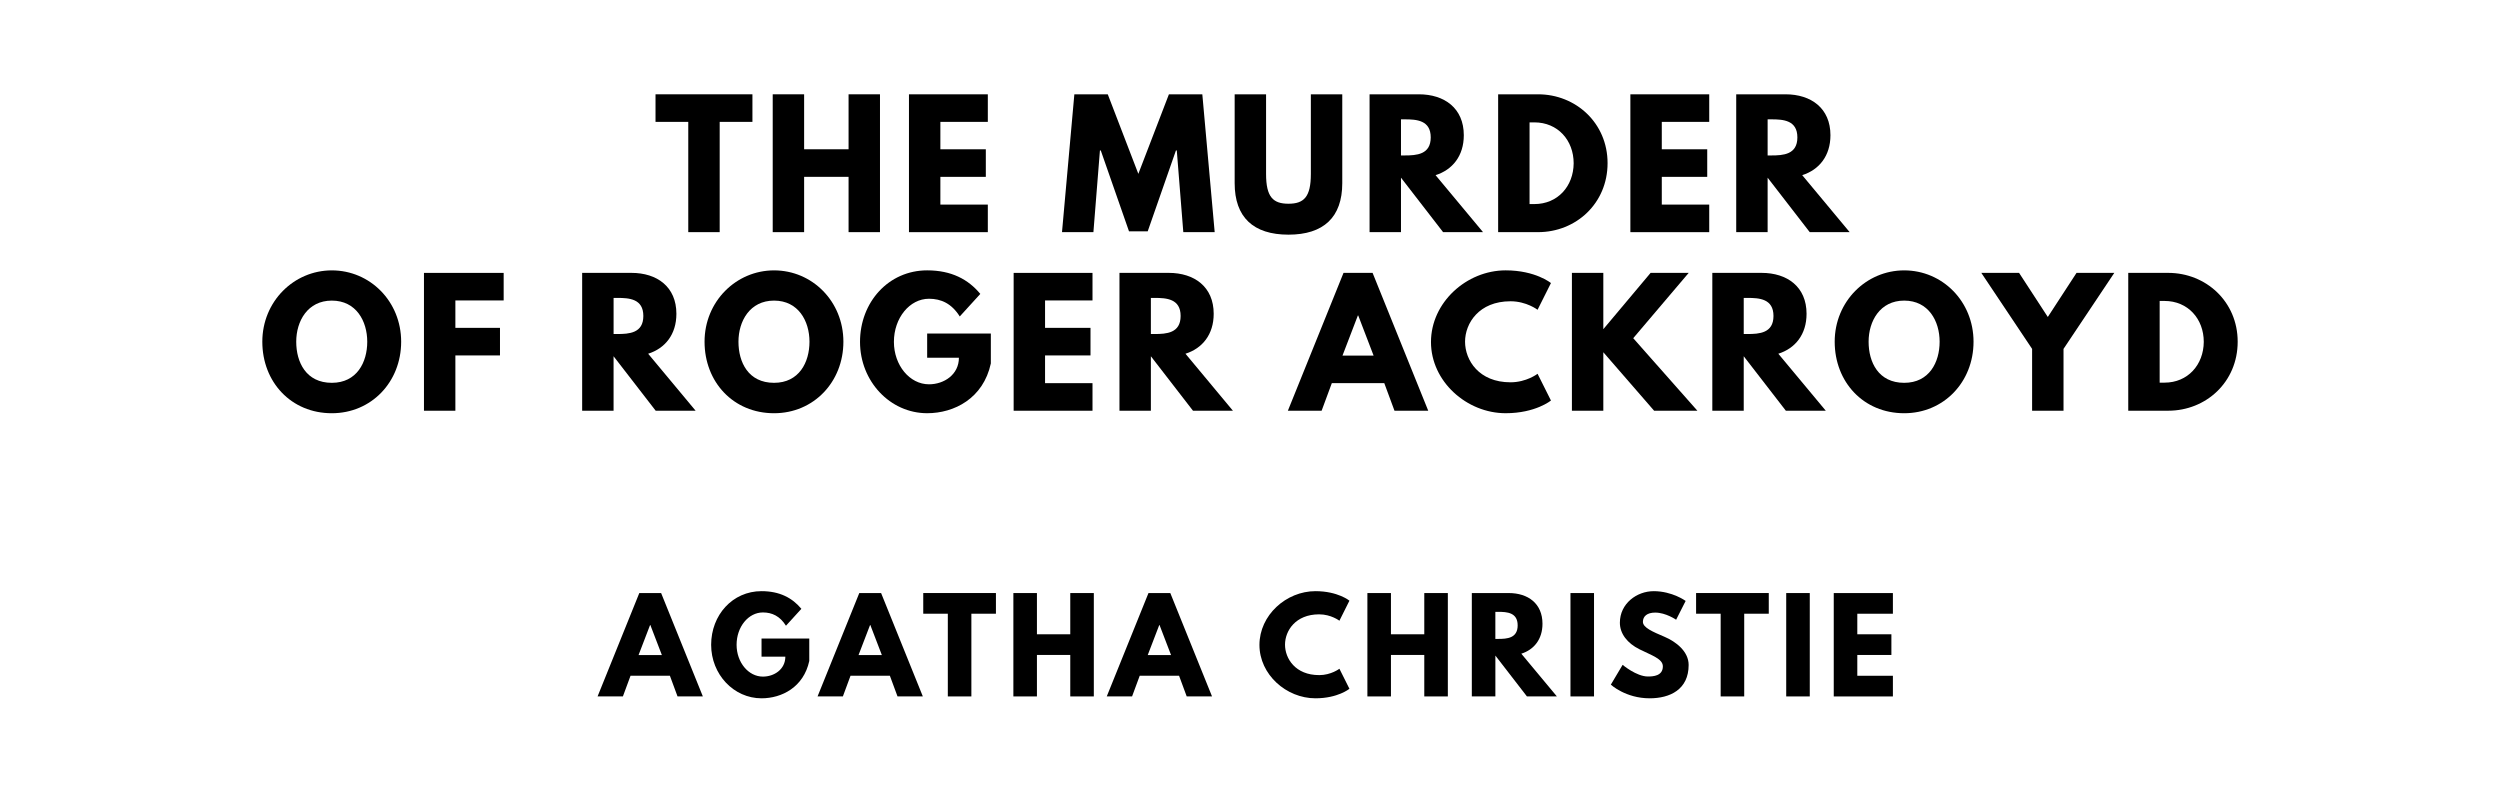
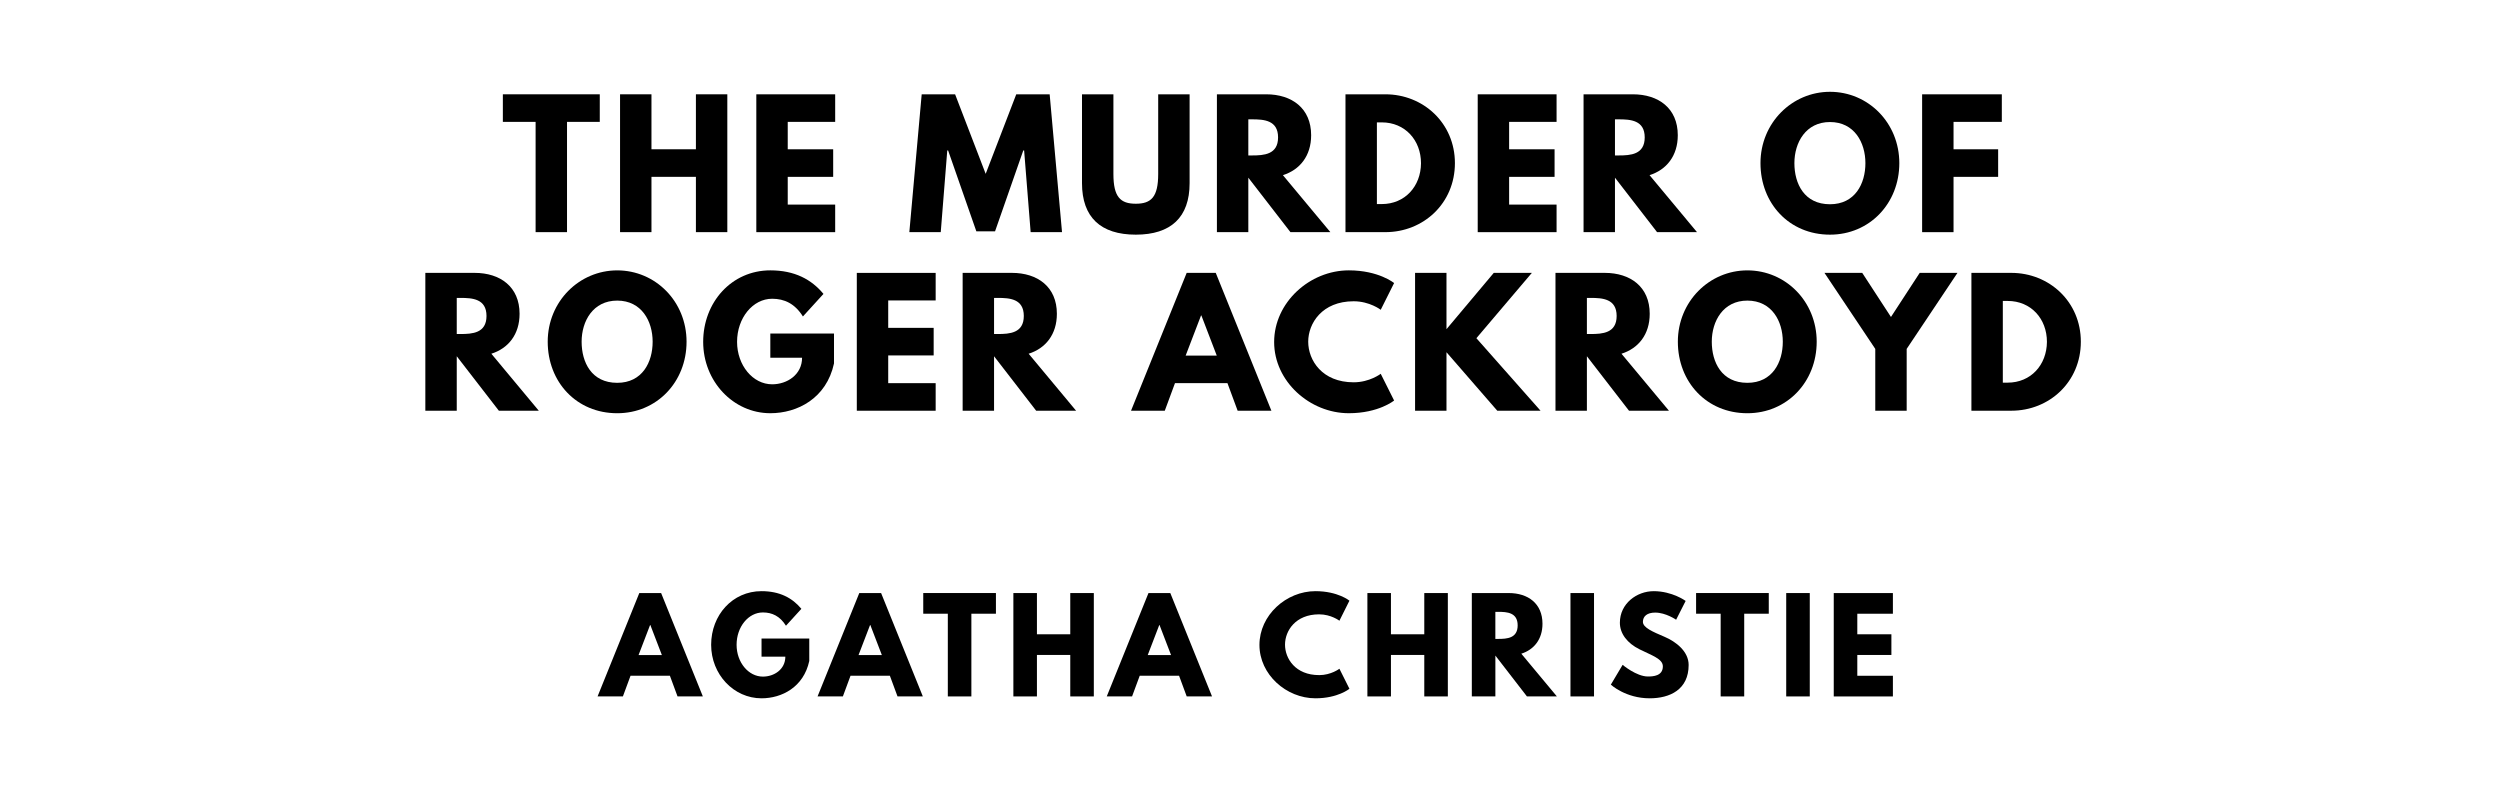
<svg xmlns="http://www.w3.org/2000/svg" version="1.1" viewBox="0 0 1400 440">
-   <g aria-label="THE MURDER">
-     <path d="M367.09,68.25l0.00-15.44l54.27,0.00l0.00,15.44l-18.34,0.00l0.00,61.75l-17.59,0.00l0.00-61.75l-18.34,0.00z" />
-     <path d="M450.31,99.03l0.00,30.97l-17.59,0.00l0.00-77.19l17.59,0.00l0.00,30.78l24.89,0.00l0.00-30.78l17.59,0.00l0.00,77.19l-17.59,0.00l0.00-30.97l-24.89,0.00z" />
-     <path d="M553.18,52.81l0.00,15.44l-26.57,0.00l0.00,15.35l25.45,0.00l0.00,15.44l-25.45,0.00l0.00,15.53l26.57,0.00l0.00,15.44l-44.16,0.00l0.00-77.19l44.16,0.00z" />
-     <path d="M662.65,130.00l-3.65-45.75l-0.47,0.00l-15.81,45.29l-10.48,0.00l-15.81-45.29l-0.47,0.00l-3.65,45.75l-17.59,0.00l6.92-77.19l18.71,0.00l17.12,44.54l17.12-44.54l18.71,0.00l6.92,77.19l-17.59,0.00z" />
-     <path d="M751.67,52.81l0.00,49.78c0.00,19.09-10.48,28.82-30.13,28.82s-30.13-9.73-30.13-28.82l0.00-49.78l17.59,0.00l0.00,44.63c0.00,12.91,3.93,16.65,12.54,16.65s12.54-3.74,12.54-16.65l0.00-44.63l17.59,0.00z" />
-     <path d="M766.96,52.81l27.60,0.00c14.32,0.00,25.17,7.77,25.17,22.92c0.00,11.60-6.36,19.37-15.81,22.36l26.57,31.91l-22.36,0.00l-23.58-30.50l0.00,30.50l-17.59,0.00l0.00-77.19z  M784.55,87.05l2.06,0.00c6.64,0.00,14.60-0.47,14.60-10.11s-7.95-10.11-14.60-10.11l-2.06,0.00l0.00,20.21z" />
-     <path d="M838.96,52.81l22.36,0.00c21.15,0.00,38.92,16.09,38.92,38.55c0.00,22.55-17.68,38.64-38.92,38.64l-22.36,0.00l0.00-77.19z  M856.55,114.28l2.71,0.00c13.01,0.00,21.89-9.92,21.99-22.83c0.00-12.91-8.89-22.92-21.99-22.92l-2.71,0.00l0.00,45.75z" />
-     <path d="M957.17,52.81l0.00,15.44l-26.57,0.00l0.00,15.35l25.45,0.00l0.00,15.44l-25.45,0.00l0.00,15.53l26.57,0.00l0.00,15.44l-44.16,0.00l0.00-77.19l44.16,0.00z" />
-     <path d="M972.28,52.81l27.60,0.00c14.32,0.00,25.17,7.77,25.17,22.92c0.00,11.60-6.36,19.37-15.81,22.36l26.57,31.91l-22.36,0.00l-23.58-30.50l0.00,30.50l-17.59,0.00l0.00-77.19z  M989.87,87.05l2.06,0.00c6.64,0.00,14.60-0.47,14.60-10.11s-7.95-10.11-14.60-10.11l-2.06,0.00l0.00,20.21z" />
+   <g aria-label="THE MURDER OF">
+     <path d="M281.60,68.25l0.00-15.44l54.27,0.00l0.00,15.44l-18.34,0.00l0.00,61.75l-17.59,0.00l0.00-61.75l-18.34,0.00z" />
+     <path d="M364.82,99.03l0.00,30.97l-17.59,0.00l0.00-77.19l17.59,0.00l0.00,30.78l24.89,0.00l0.00-30.78l17.59,0.00l0.00,77.19l-17.59,0.00l0.00-30.97l-24.89,0.00z" />
+     <path d="M467.70,52.81l0.00,15.44l-26.57,0.00l0.00,15.35l25.45,0.00l0.00,15.44l-25.45,0.00l0.00,15.53l26.57,0.00l0.00,15.44l-44.16,0.00l0.00-77.19l44.16,0.00z" />
+     <path d="M577.16,130.00l-3.65-45.75l-0.47,0.00l-15.81,45.29l-10.48,0.00l-15.81-45.29l-0.47,0.00l-3.65,45.75l-17.59,0.00l6.92-77.19l18.71,0.00l17.12,44.54l17.12-44.54l18.71,0.00l6.92,77.19l-17.59,0.00z" />
+     <path d="M666.18,52.81l0.00,49.78c0.00,19.09-10.48,28.82-30.13,28.82s-30.13-9.73-30.13-28.82l0.00-49.78l17.59,0.00l0.00,44.63c0.00,12.91,3.93,16.65,12.54,16.65s12.54-3.74,12.54-16.65l0.00-44.63l17.59,0.00z" />
+     <path d="M681.47,52.81l27.60,0.00c14.32,0.00,25.17,7.77,25.17,22.92c0.00,11.60-6.36,19.37-15.81,22.36l26.57,31.91l-22.36,0.00l-23.58-30.50l0.00,30.50l-17.59,0.00l0.00-77.19z  M699.06,87.05l2.06,0.00c6.64,0.00,14.60-0.47,14.60-10.11s-7.95-10.11-14.60-10.11l-2.06,0.00l0.00,20.21z" />
+     <path d="M753.47,52.81l22.36,0.00c21.15,0.00,38.92,16.09,38.92,38.55c0.00,22.55-17.68,38.64-38.92,38.64l-22.36,0.00l0.00-77.19z  M771.06,114.28l2.71,0.00c13.01,0.00,21.89-9.92,21.99-22.83c0.00-12.91-8.89-22.92-21.99-22.92l-2.71,0.00l0.00,45.75z" />
+     <path d="M871.68,52.81l0.00,15.44l-26.57,0.00l0.00,15.35l25.45,0.00l0.00,15.44l-25.45,0.00l0.00,15.53l26.57,0.00l0.00,15.44l-44.16,0.00l0.00-77.19l44.16,0.00z" />
+     <path d="M886.79,52.81l27.60,0.00c14.32,0.00,25.17,7.77,25.17,22.92c0.00,11.60-6.36,19.37-15.81,22.36l26.57,31.91l-22.36,0.00l-23.58-30.50l0.00,30.50l-17.59,0.00l0.00-77.19z  M904.38,87.05l2.06,0.00c6.64,0.00,14.60-0.47,14.60-10.11s-7.95-10.11-14.60-10.11l-2.06,0.00l0.00,20.21z" />
+     <path d="M985.87,91.36c0.00-22.55,17.68-39.95,38.92-39.95c21.43,0.00,38.83,17.40,38.83,39.95s-16.65,40.05-38.83,40.05c-22.83,0.00-38.92-17.50-38.92-40.05z  M1004.86,91.36c0.00,11.51,5.52,23.02,19.93,23.02c14.04,0.00,19.84-11.51,19.84-23.02s-6.18-23.02-19.84-23.02c-13.57,0.00-19.93,11.51-19.93,23.02z" />
+     <path d="M1121.02,52.81l0.00,15.44l-27.04,0.00l0.00,15.35l24.98,0.00l0.00,15.44l-24.98,0.00l0.00,30.97l-17.59,0.00l0.00-77.19l44.63,0.00z" />
  </g>
-   <g aria-label="OF ROGER ACKROYD">
-     <path d="M146.90,191.36c0.00-22.55,17.68-39.95,38.92-39.95c21.43,0.00,38.83,17.40,38.83,39.95s-16.65,40.05-38.83,40.05c-22.83,0.00-38.92-17.50-38.92-40.05z  M165.89,191.36c0.00,11.51,5.52,23.02,19.93,23.02c14.04,0.00,19.84-11.51,19.84-23.02s-6.18-23.02-19.84-23.02c-13.57,0.00-19.93,11.51-19.93,23.02z" />
-     <path d="M282.05,152.81l0.00,15.44l-27.04,0.00l0.00,15.35l24.98,0.00l0.00,15.44l-24.98,0.00l0.00,30.97l-17.59,0.00l0.00-77.19l44.63,0.00z" />
-     <path d="M326.01,152.81l27.60,0.00c14.32,0.00,25.17,7.77,25.17,22.92c0.00,11.60-6.36,19.37-15.81,22.36l26.57,31.91l-22.36,0.00l-23.58-30.50l0.00,30.50l-17.59,0.00l0.00-77.19z  M343.61,187.05l2.06,0.00c6.64,0.00,14.60-0.47,14.60-10.11s-7.95-10.11-14.60-10.11l-2.06,0.00l0.00,20.21z" />
-     <path d="M394.55,191.36c0.00-22.55,17.68-39.95,38.92-39.95c21.43,0.00,38.83,17.40,38.83,39.95s-16.65,40.05-38.83,40.05c-22.83,0.00-38.92-17.50-38.92-40.05z  M413.54,191.36c0.00,11.51,5.52,23.02,19.93,23.02c14.04,0.00,19.84-11.51,19.84-23.02s-6.18-23.02-19.84-23.02c-13.57,0.00-19.93,11.51-19.93,23.02z" />
-     <path d="M554.87,186.77l0.00,16.75c-4.21,19.56-20.49,27.88-35.65,27.88c-20.77,0.00-37.61-17.87-37.61-39.95c0.00-22.18,15.91-40.05,37.61-40.05c13.57,0.00,23.02,5.05,29.75,13.19l-11.51,12.63c-4.49-7.20-10.39-9.92-17.22-9.92c-10.85,0.00-19.65,10.76-19.65,24.14c0.00,13.10,8.80,23.77,19.65,23.77c8.42,0.00,16.75-5.43,16.75-14.88l-17.78,0.00l0.00-13.57l35.65,0.00z" />
-     <path d="M611.80,152.81l0.00,15.44l-26.57,0.00l0.00,15.35l25.45,0.00l0.00,15.44l-25.45,0.00l0.00,15.53l26.57,0.00l0.00,15.44l-44.16,0.00l0.00-77.19l44.16,0.00z" />
-     <path d="M626.90,152.81l27.60,0.00c14.32,0.00,25.17,7.77,25.17,22.92c0.00,11.60-6.36,19.37-15.81,22.36l26.57,31.91l-22.36,0.00l-23.58-30.50l0.00,30.50l-17.59,0.00l0.00-77.19z  M644.49,187.05l2.06,0.00c6.64,0.00,14.60-0.47,14.60-10.11s-7.95-10.11-14.60-10.11l-2.06,0.00l0.00,20.21z" />
-     <path d="M768.65,152.81l31.16,77.19l-18.90,0.00l-5.71-15.44l-29.38,0.00l-5.71,15.44l-18.90,0.00l31.16-77.19l16.28,0.00z  M769.21,199.12l-8.61-22.46l-0.19,0.00l-8.61,22.46l17.40,0.00z" />
-     <path d="M845.88,214.09c8.98,0.00,15.16-4.77,15.16-4.77l7.49,14.97s-8.61,7.11-25.36,7.11c-21.80,0.00-41.82-17.78-41.82-39.86c0.00-22.18,19.93-40.14,41.82-40.14c16.75,0.00,25.36,7.11,25.36,7.11l-7.49,14.97s-6.18-4.77-15.16-4.77c-17.68,0.00-25.45,12.35-25.45,22.64c0.00,10.39,7.77,22.74,25.45,22.74z" />
-     <path d="M950.53,230.00l-24.23,0.00l-28.44-32.75l0.00,32.75l-17.59,0.00l0.00-77.19l17.59,0.00l0.00,31.53l26.48-31.53l21.33,0.00l-31.06,36.58z" />
-     <path d="M958.90,152.81l27.60,0.00c14.32,0.00,25.17,7.77,25.17,22.92c0.00,11.60-6.36,19.37-15.81,22.36l26.57,31.91l-22.36,0.00l-23.58-30.50l0.00,30.50l-17.59,0.00l0.00-77.19z  M976.49,187.05l2.06,0.00c6.64,0.00,14.60-0.47,14.60-10.11s-7.95-10.11-14.60-10.11l-2.06,0.00l0.00,20.21z" />
-     <path d="M1027.43,191.36c0.00-22.55,17.68-39.95,38.92-39.95c21.43,0.00,38.83,17.40,38.83,39.95s-16.65,40.05-38.83,40.05c-22.83,0.00-38.92-17.50-38.92-40.05z  M1046.42,191.36c0.00,11.51,5.52,23.02,19.93,23.02c14.04,0.00,19.84-11.51,19.84-23.02s-6.18-23.02-19.84-23.02c-13.57,0.00-19.93,11.51-19.93,23.02z" />
-     <path d="M1109.53,152.81l21.15,0.00l16.09,24.70l16.09-24.70l21.15,0.00l-28.44,42.57l0.00,34.62l-17.59,0.00l0.00-34.62z" />
-     <path d="M1191.82,152.81l22.36,0.00c21.15,0.00,38.92,16.09,38.92,38.55c0.00,22.55-17.68,38.64-38.92,38.64l-22.36,0.00l0.00-77.19z  M1209.41,214.28l2.71,0.00c13.01,0.00,21.89-9.92,21.99-22.83c0.00-12.91-8.89-22.92-21.99-22.92l-2.71,0.00l0.00,45.75z" />
+   <g aria-label="ROGER ACKROYD">
+     <path d="M238.19,152.81l27.60,0.00c14.32,0.00,25.17,7.77,25.17,22.92c0.00,11.60-6.36,19.37-15.81,22.36l26.57,31.91l-22.36,0.00l-23.58-30.50l0.00,30.50l-17.59,0.00l0.00-77.19z  M255.78,187.05l2.06,0.00c6.64,0.00,14.60-0.47,14.60-10.11s-7.95-10.11-14.60-10.11l-2.06,0.00l0.00,20.21z" />
+     <path d="M306.72,191.36c0.00-22.55,17.68-39.95,38.92-39.95c21.43,0.00,38.83,17.40,38.83,39.95s-16.65,40.05-38.83,40.05c-22.83,0.00-38.92-17.50-38.92-40.05z  M325.71,191.36c0.00,11.51,5.52,23.02,19.93,23.02c14.04,0.00,19.84-11.51,19.84-23.02s-6.18-23.02-19.84-23.02c-13.57,0.00-19.93,11.51-19.93,23.02z" />
+     <path d="M467.04,186.77l0.00,16.75c-4.21,19.56-20.49,27.88-35.65,27.88c-20.77,0.00-37.61-17.87-37.61-39.95c0.00-22.18,15.91-40.05,37.61-40.05c13.57,0.00,23.02,5.05,29.75,13.19l-11.51,12.63c-4.49-7.20-10.39-9.92-17.22-9.92c-10.85,0.00-19.65,10.76-19.65,24.14c0.00,13.10,8.80,23.77,19.65,23.77c8.42,0.00,16.75-5.43,16.75-14.88l-17.78,0.00l0.00-13.57l35.65,0.00z" />
+     <path d="M523.97,152.81l0.00,15.44l-26.57,0.00l0.00,15.35l25.45,0.00l0.00,15.44l-25.45,0.00l0.00,15.53l26.57,0.00l0.00,15.44l-44.16,0.00l0.00-77.19l44.16,0.00z" />
+     <path d="M539.08,152.81l27.60,0.00c14.32,0.00,25.17,7.77,25.17,22.92c0.00,11.60-6.36,19.37-15.81,22.36l26.57,31.91l-22.36,0.00l-23.58-30.50l0.00,30.50l-17.59,0.00l0.00-77.19z  M556.67,187.05l2.06,0.00c6.64,0.00,14.60-0.47,14.60-10.11s-7.95-10.11-14.60-10.11l-2.06,0.00l0.00,20.21z" />
+     <path d="M680.82,152.81l31.16,77.19l-18.90,0.00l-5.71-15.44l-29.38,0.00l-5.71,15.44l-18.90,0.00l31.16-77.19l16.28,0.00z  M681.38,199.12l-8.61-22.46l-0.19,0.00l-8.61,22.46l17.40,0.00z" />
+     <path d="M758.05,214.09c8.98,0.00,15.16-4.77,15.16-4.77l7.49,14.97s-8.61,7.11-25.36,7.11c-21.80,0.00-41.82-17.78-41.82-39.86c0.00-22.18,19.93-40.14,41.82-40.14c16.75,0.00,25.36,7.11,25.36,7.11l-7.49,14.97s-6.18-4.77-15.16-4.77c-17.68,0.00-25.45,12.35-25.45,22.64c0.00,10.39,7.77,22.74,25.45,22.74z" />
+     <path d="M862.70,230.00l-24.23,0.00l-28.44-32.75l0.00,32.75l-17.59,0.00l0.00-77.19l17.59,0.00l0.00,31.53l26.48-31.53l21.33,0.00l-31.06,36.58z" />
+     <path d="M871.07,152.81l27.60,0.00c14.32,0.00,25.17,7.77,25.17,22.92c0.00,11.60-6.36,19.37-15.81,22.36l26.57,31.91l-22.36,0.00l-23.58-30.50l0.00,30.50l-17.59,0.00l0.00-77.19z  M888.66,187.05l2.06,0.00c6.64,0.00,14.60-0.47,14.60-10.11s-7.95-10.11-14.60-10.11l-2.06,0.00l0.00,20.21z" />
+     <path d="M939.60,191.36c0.00-22.55,17.68-39.95,38.92-39.95c21.43,0.00,38.83,17.40,38.83,39.95s-16.65,40.05-38.83,40.05c-22.83,0.00-38.92-17.50-38.92-40.05z  M958.60,191.36c0.00,11.51,5.52,23.02,19.93,23.02c14.04,0.00,19.84-11.51,19.84-23.02s-6.18-23.02-19.84-23.02c-13.57,0.00-19.93,11.51-19.93,23.02z" />
+     <path d="M1021.70,152.81l21.15,0.00l16.09,24.70l16.09-24.70l21.15,0.00l-28.44,42.57l0.00,34.62l-17.59,0.00l0.00-34.62z" />
+     <path d="M1103.99,152.81l22.36,0.00c21.15,0.00,38.92,16.09,38.92,38.55c0.00,22.55-17.68,38.64-38.92,38.64l-22.36,0.00l0.00-77.19z  M1121.58,214.28l2.71,0.00c13.01,0.00,21.89-9.92,21.99-22.83c0.00-12.91-8.89-22.92-21.99-22.92l-2.71,0.00l0.00,45.75z" />
  </g>
  <g aria-label="AGATHA CHRISTIE">
    <path d="M370.23,332.11l23.37,57.89l-14.18,0.00l-4.28-11.58l-22.04,0.00l-4.28,11.58l-14.18,0.00l23.37-57.89l12.21,0.00z  M370.65,366.84l-6.46-16.84l-0.14,0.00l-6.46,16.84l13.05,0.00z" />
    <path d="M453.19,357.58l0.00,12.56c-3.16,14.67-15.37,20.91-26.74,20.91c-15.58,0.00-28.21-13.40-28.21-29.96c0.00-16.63,11.93-30.04,28.21-30.04c10.18,0.00,17.26,3.79,22.32,9.89l-8.63,9.47c-3.37-5.40-7.79-7.44-12.91-7.44c-8.14,0.00-14.74,8.07-14.74,18.11c0.00,9.82,6.60,17.82,14.74,17.82c6.32,0.00,12.56-4.07,12.56-11.16l-13.33,0.00l0.00-10.18l26.74,0.00z" />
    <path d="M493.42,332.11l23.37,57.89l-14.18,0.00l-4.28-11.58l-22.04,0.00l-4.28,11.58l-14.18,0.00l23.37-57.89l12.21,0.00z  M493.84,366.84l-6.46-16.84l-0.14,0.00l-6.46,16.84l13.05,0.00z" />
    <path d="M517.02,343.68l0.00-11.58l40.70,0.00l0.00,11.58l-13.75,0.00l0.00,46.32l-13.19,0.00l0.00-46.32l-13.75,0.00z" />
    <path d="M580.68,366.77l0.00,23.23l-13.19,0.00l0.00-57.89l13.19,0.00l0.00,23.09l18.67,0.00l0.00-23.09l13.19,0.00l0.00,57.89l-13.19,0.00l0.00-23.23l-18.67,0.00z" />
    <path d="M655.37,332.11l23.37,57.89l-14.18,0.00l-4.28-11.58l-22.04,0.00l-4.28,11.58l-14.18,0.00l23.37-57.89l12.21,0.00z  M655.79,366.84l-6.46-16.84l-0.14,0.00l-6.46,16.84l13.05,0.00z" />
    <path d="M738.70,378.07c6.74,0.00,11.37-3.58,11.37-3.58l5.61,11.23s-6.46,5.33-19.02,5.33c-16.35,0.00-31.37-13.33-31.37-29.89c0.00-16.63,14.95-30.11,31.37-30.11c12.56,0.00,19.02,5.33,19.02,5.33l-5.61,11.23s-4.63-3.58-11.37-3.58c-13.26,0.00-19.09,9.26-19.09,16.98c0.00,7.79,5.82,17.05,19.09,17.05z" />
    <path d="M778.93,366.77l0.00,23.23l-13.19,0.00l0.00-57.89l13.19,0.00l0.00,23.09l18.67,0.00l0.00-23.09l13.19,0.00l0.00,57.89l-13.19,0.00l0.00-23.23l-18.67,0.00z" />
    <path d="M824.21,332.11l20.70,0.00c10.74,0.00,18.88,5.82,18.88,17.19c0.00,8.70-4.77,14.53-11.86,16.77l19.93,23.93l-16.77,0.00l-17.68-22.88l0.00,22.88l-13.19,0.00l0.00-57.89z  M837.40,357.79l1.54,0.00c4.98,0.00,10.95-0.35,10.95-7.58s-5.96-7.58-10.95-7.58l-1.54,0.00l0.00,15.16z" />
    <path d="M892.65,332.11l0.00,57.89l-13.19,0.00l0.00-57.89l13.19,0.00z" />
    <path d="M926.00,331.05c10.53,0.00,17.96,5.47,17.96,5.47l-5.33,10.53s-5.75-4.00-11.72-4.00c-4.49,0.00-6.88,2.04-6.88,5.19c0.00,3.23,5.47,5.54,12.07,8.35c6.46,2.74,13.54,8.21,13.54,15.79c0.00,13.82-10.53,18.67-21.82,18.67c-13.54,0.00-21.75-7.65-21.75-7.65l6.60-11.09s7.72,6.53,14.18,6.53c2.88,0.00,8.35-0.28,8.35-5.68c0.00-4.21-6.18-6.11-13.05-9.54c-6.95-3.44-11.02-8.84-11.02-14.88c0.00-10.81,9.54-17.68,18.88-17.68z" />
    <path d="M949.81,343.68l0.00-11.58l40.70,0.00l0.00,11.58l-13.75,0.00l0.00,46.32l-13.19,0.00l0.00-46.32l-13.75,0.00z" />
    <path d="M1013.47,332.11l0.00,57.89l-13.19,0.00l0.00-57.89l13.19,0.00z" />
    <path d="M1060.02,332.11l0.00,11.58l-19.93,0.00l0.00,11.51l19.09,0.00l0.00,11.58l-19.09,0.00l0.00,11.65l19.93,0.00l0.00,11.58l-33.12,0.00l0.00-57.89l33.12,0.00z" />
  </g>
</svg>
